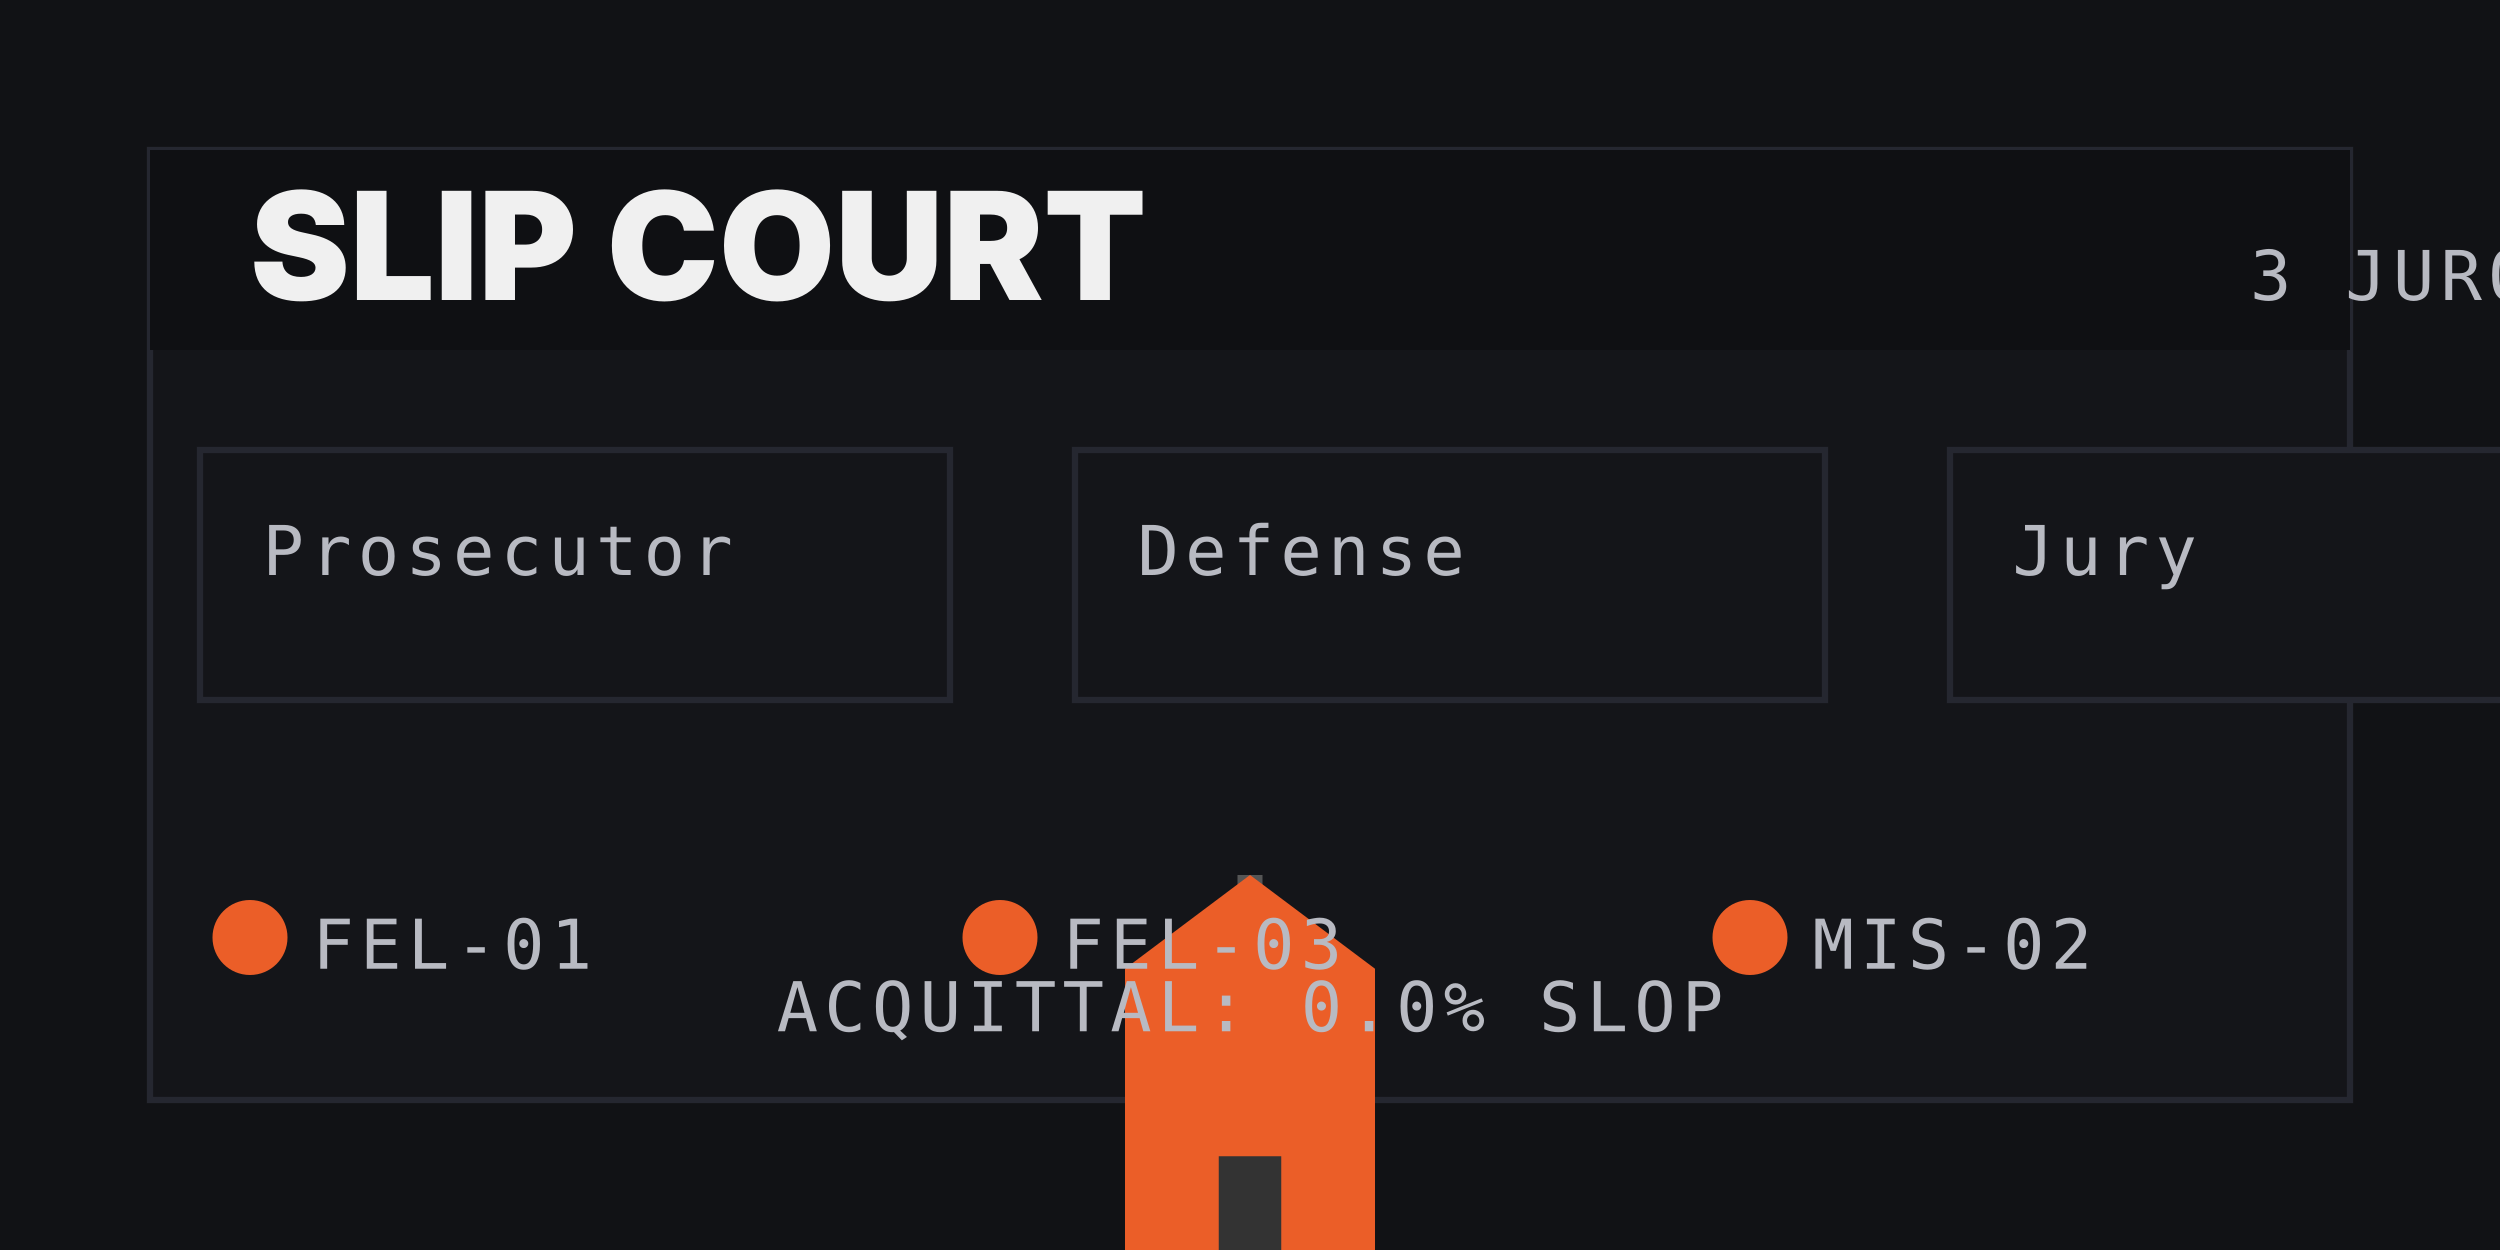
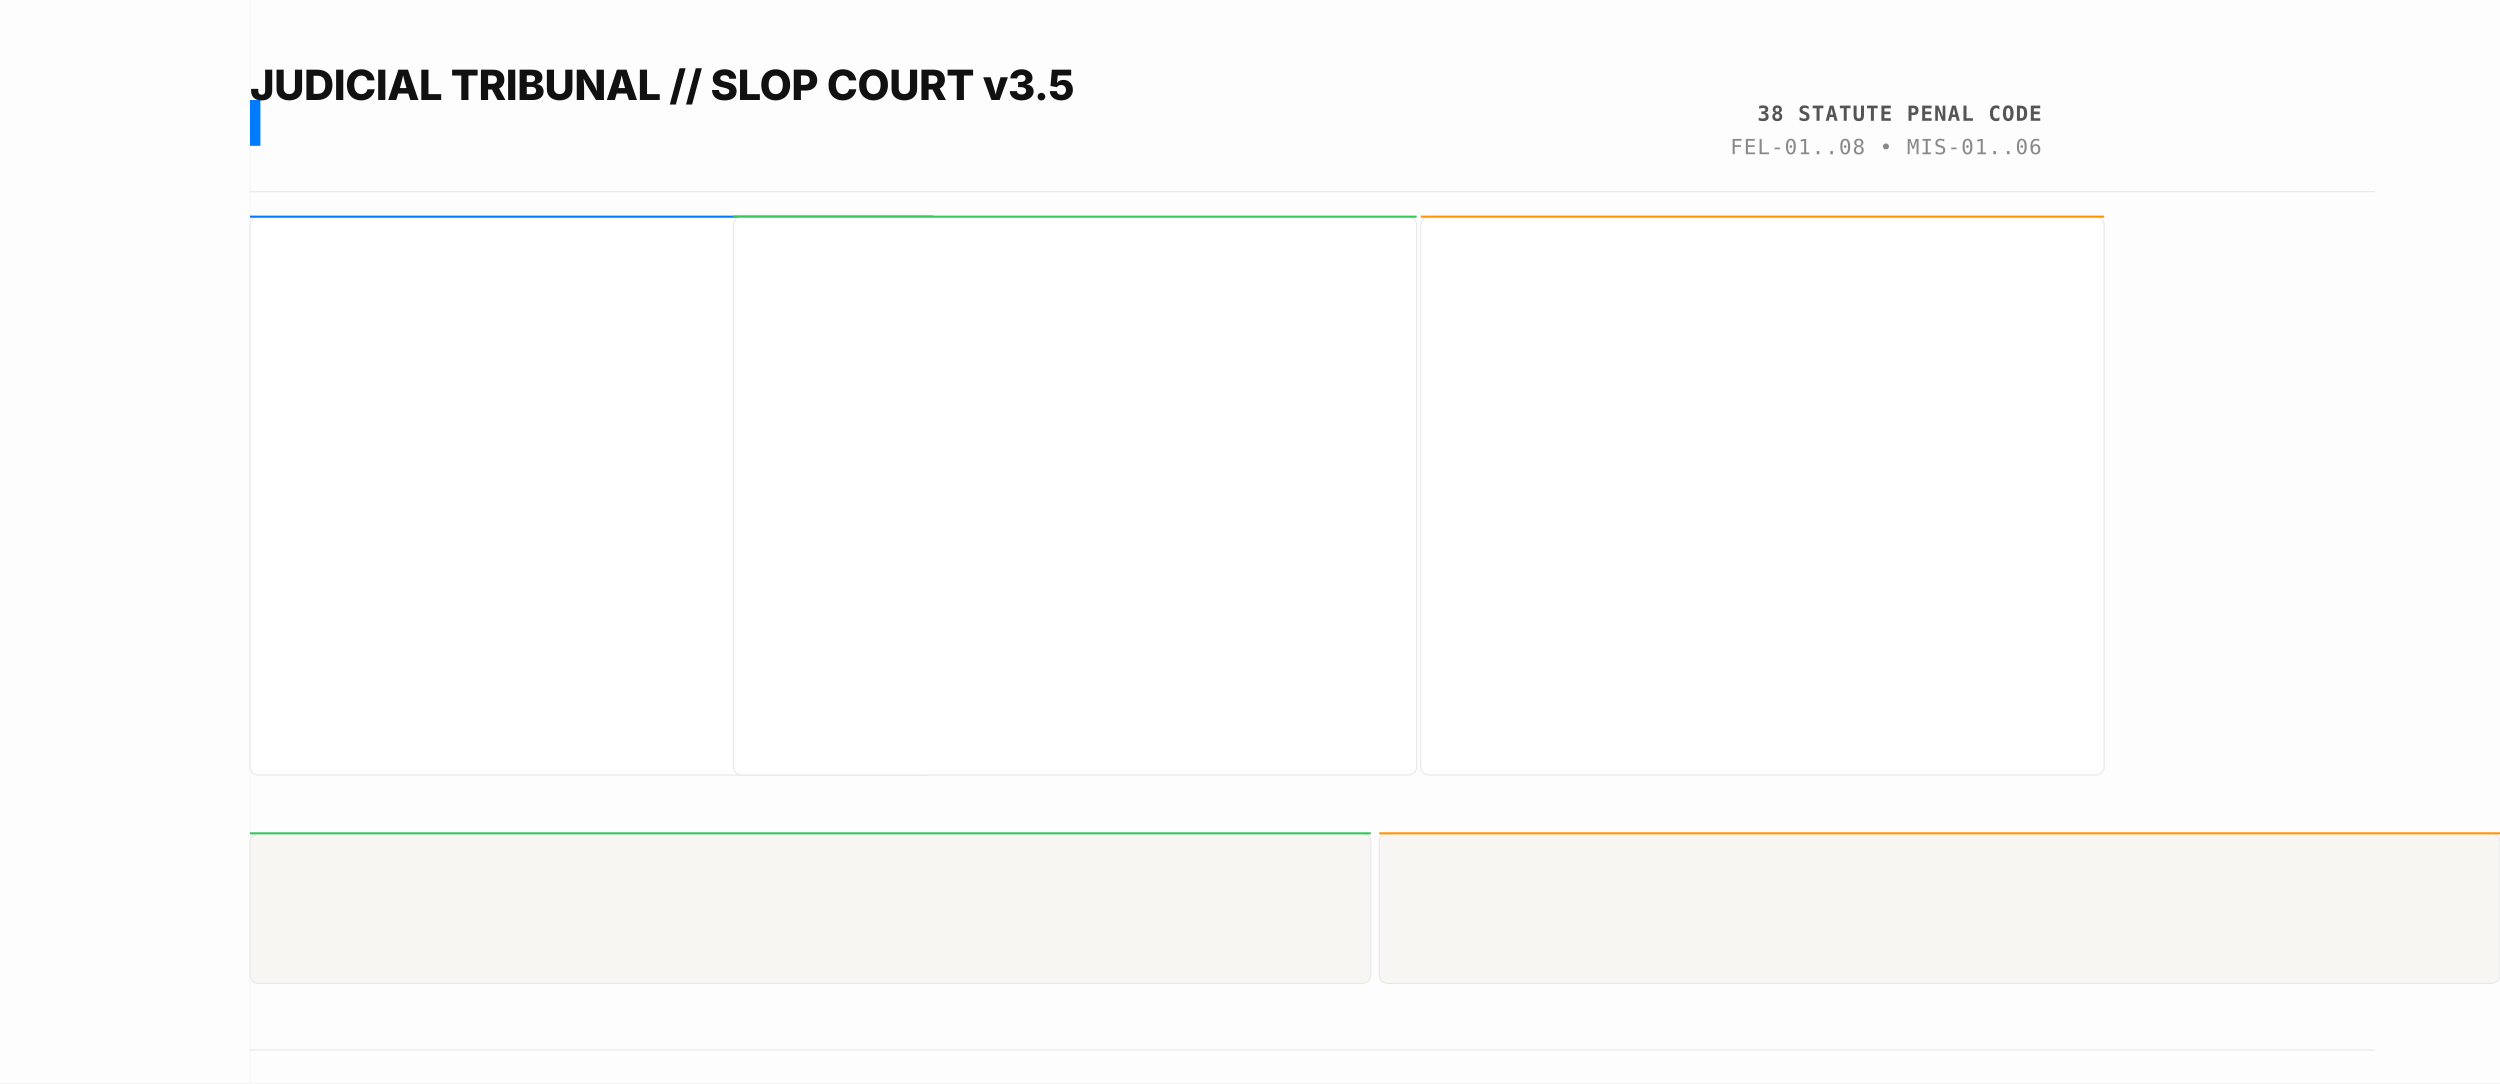
- <svg xmlns="http://www.w3.org/2000/svg" viewBox="0 0 400 200" width="400" height="200">
+ <svg xmlns="http://www.w3.org/2000/svg" viewBox="0 0 1200 520" width="100%" height="100%">
  <style>
-     .title { font-family: -apple-system, BlinkMacSystemFont, "Helvetica Neue", sans-serif; font-weight: 900; fill: #f0f0f0; font-size: 24px; }
-     .subtitle { font-family: "SF Mono", Consolas, Menlo, monospace; font-size: 11px; fill: #b8bac2; letter-spacing: 1px; }
-     .badge { font-family: var(--mono, "SF Mono", Consolas, Menlo, monospace); font-size: 10px; font-weight: 700; letter-spacing: 1px; fill: #eb5e28; }
-     .base { fill: #111215; }
-     .panel { fill: #141519; stroke: #252730; stroke-width: 1; }
-     .accent { fill: #eb5e28; }
+     .section-title { font-family: "SF Pro Display", Georgia, serif; font-weight: 800; font-size: 20px; fill: #111111; letter-spacing: -0.01em; }
+     .section-tag { font-family: "SF Mono", "Geist Mono", Consolas, monospace; font-size: 10px; font-weight: 600; letter-spacing: 0.5px; fill: #555555; }
+     .mono-meta { font-family: "SF Mono", "Geist Mono", Consolas, monospace; font-size: 10px; fill: #888888; letter-spacing: 0.5px; }
+     .mono-bold { font-family: "SF Mono", "Geist Mono", Consolas, monospace; font-size: 10px; font-weight: 600; letter-spacing: 0.5px; }
+     .verdict-title { font-family: "SF Mono", "Geist Mono", Consolas, monospace; font-size: 11px; font-weight: 800; letter-spacing: 1px; }
+     .verdict-line { font-family: -apple-system, BlinkMacSystemFont, system-ui, sans-serif; font-size: 11px; fill: #555555; }
+     .juror-title { font-family: "SF Pro Display", Georgia, serif; font-weight: 800; font-size: 14px; fill: #111111; letter-spacing: -0.01em; }
+     .juror-tag { font-family: "SF Mono", "Geist Mono", Consolas, monospace; font-size: 10px; font-weight: 600; letter-spacing: 0.5px; fill: #555555; }
+     .item-bullet { font-family: -apple-system, BlinkMacSystemFont, system-ui, sans-serif; font-weight: 500; font-size: 11px; fill: #555555; }

    /* Animation Keyframes */
-     @keyframes pulse {
-       0%, 100% { opacity: 0.7; }
-       50% { opacity: 1; }
-     }
- 
-     @keyframes slideIn {
-       from { transform: translateX(-20px); opacity: 0; }
-       to { transform: translateX(0); opacity: 1; }
-     }
- 
-     @keyframes fadeIn {
-       from { opacity: 0; }
-       to { opacity: 1; }
-     }
- 
-     @keyframes gavelSwing {
-       0%, 100% { transform: rotate(0deg); }
-       25% { transform: rotate(-15deg); }
-       75% { transform: rotate(15deg); }
-     }
+     @keyframes fadeInUp { to { opacity: 1; transform: translateY(0); } }
+     @keyframes pulseDot { 0%, 100% { transform: scale(1); opacity: 1; } 50% { transform: scale(1.2); opacity: 0.6; } }
  </style>
-   <rect width="400" height="200" class="base" />
-   <rect x="24" y="24" width="352" height="152" class="panel" />
-   <rect x="24" y="24" width="352" height="32" fill="#0f1013" />
-   <text x="40" y="48" class="title">SLIP COURT</text>
-   <text x="360" y="48" class="subtitle">3 JURORS • UNANIMOUS</text>
-   <rect x="32" y="72" width="120" height="40" class="panel" />
-   <rect x="172" y="72" width="120" height="40" class="panel" />
-   <rect x="312" y="72" width="108" height="40" class="panel" />
-   <text x="42" y="92" class="subtitle">Prosecutor</text>
-   <text x="182" y="92" class="subtitle">Defense</text>
-   <text x="322" y="92" class="subtitle">Jury</text>
-   <g id="gavel" style="transform-origin: 200px 180px; animation: gavelSwing 1.5s ease-in-out infinite;">
-     <rect x="198" y="140" width="4" height="40" fill="#555" />
-     <polygon points="200,140 180,155 180,205 220,205 220,155 200,140" class="accent" />
-     <rect x="195" y="185" width="10" height="15" fill="#333" />
+   <rect width="1200" height="520" fill="#fdfdfd" />
+   <line x1="120" y1="0" x2="120" y2="520" stroke="#e5e5e5" stroke-width="0.5" opacity="0.3" />
+   <g transform="translate(120, 48)">
+     <rect width="5" height="22" fill="#007AFF" />
+     <text x="0" y="0" class="section-title">JUDICIAL TRIBUNAL // SLOP COURT v3.5</text>
+     <text x="860" y="10" text-anchor="end" class="mono-bold" fill="#555555">38 STATUTE PENAL CODE</text>
+     <text x="860" y="26" text-anchor="end" class="mono-meta" fill="#888888">FEL-01..08 • MIS-01..06</text>
  </g>
-   <text x="200" y="165" text-anchor="middle" class="subtitle" style="animation: fadeIn 0.5s ease 0.3s forwards;">ACQUITTAL: 0.0% SLOP</text>
-   <g style="animation: slideIn 0.5s ease 0.5s forwards;">
-     <circle cx="40" cy="150" r="6" class="accent" />
-     <text x="50" y="155" class="subtitle">FEL-01</text>
-     <circle cx="160" cy="150" r="6" class="accent" />
-     <text x="170" y="155" class="subtitle">FEL-03</text>
-     <circle cx="280" cy="150" r="6" class="accent" />
-     <text x="290" y="155" class="subtitle">MIS-02</text>
+   <line x1="120" y1="92" x2="1140" y2="92" stroke="#e5e5e5" stroke-width="0.5" />
+   <g transform="translate(120, 104)">
+     <rect width="328" height="268" rx="4" fill="#ffffff" stroke="#e5e5e5" stroke-width="0.5" />
+     <line x1="0" y1="0" x2="328" y2="0" stroke="#007AFF" stroke-width="1" />
+     <g transform="translate(18, 22)" style="animation: fadeInUp 0.6s cubic-bezier(0.25, 0.1, 0.25, 1) forwards; opacity: 0">
+       <circle cx="0" cy="0" r="3" fill="#007AFF" />
+       <text x="10" y="2" class="juror-title" fill="#007AFF">JUROR 01 // STYLISTIC</text>
+       <text x="0" y="22" class="juror-tag">CRAFT &amp; TONE AUDITOR</text>
+       <line x1="0" y1="40" x2="280" y2="40" stroke="#e5e5e5" stroke-width="0.5" />
+       <g transform="translate(0, 52)">
+         <text x="0" y="0" class="item-bullet">• AI buzzword &amp; marketing cliché purge (MIS-02)</text>
+         <text x="0" y="22" class="item-bullet">• Unearned purple gradient violations (MIS-03)</text>
+         <text x="0" y="44" class="item-bullet">• Tautological syntax comment purge (MIS-01)</text>
+         <text x="0" y="66" class="item-bullet">• Truncated code stub arrest (FEL-01)</text>
+         <text x="0" y="88" class="item-bullet">• Fabricated statistics &amp; metrics (FEL-04)</text>
+       </g>
+       <line x1="0" y1="156" x2="280" y2="156" stroke="#e5e5e5" stroke-width="0.5" />
+       <text x="0" y="174" class="mono-meta">BENCH: 40% • THRESHOLD: ZERO FELONIES</text>
+     </g>
  </g>
+   <g transform="translate(352, 104)">
+     <rect width="328" height="268" rx="4" fill="#ffffff" stroke="#e5e5e5" stroke-width="0.5" />
+     <line x1="0" y1="0" x2="328" y2="0" stroke="#34C759" stroke-width="1" />
+     <g transform="translate(18, 22)" style="animation: fadeInUp 0.6s cubic-bezier(0.25, 0.1, 0.25, 1) 0.1s forwards; opacity: 0">
+       <circle cx="0" cy="0" r="3" fill="#34C759" />
+       <text x="10" y="2" class="juror-title" fill="#34C759">JUROR 02 // STRUCTURAL</text>
+       <text x="0" y="22" class="juror-tag">AST &amp; COMPLEXITY ARBITER</text>
+       <line x1="0" y1="40" x2="280" y2="40" stroke="#e5e5e5" stroke-width="0.5" />
+       <g transform="translate(0, 52)">
+         <text x="0" y="0" class="item-bullet">• Recursive AST validation</text>
+         <text x="0" y="22" class="item-bullet">• Nesting depth &gt; 5 rejection (MIS-06)</text>
+         <text x="0" y="44" class="item-bullet">• Monolithic functions &gt; 150 stmts (MIS-07)</text>
+         <text x="0" y="66" class="item-bullet">• Lazy stubbed NotImplementedError (FEL-02)</text>
+         <text x="0" y="88" class="item-bullet">• Strict type safety contracts</text>
+       </g>
+       <line x1="0" y1="156" x2="280" y2="156" stroke="#e5e5e5" stroke-width="0.5" />
+       <text x="0" y="174" class="mono-meta">BENCH: 30% • THRESHOLD: ZERO FELONIES</text>
+     </g>
+   </g>
+   <g transform="translate(682, 104)">
+     <rect width="328" height="268" rx="4" fill="#ffffff" stroke="#e5e5e5" stroke-width="0.5" />
+     <line x1="0" y1="0" x2="328" y2="0" stroke="#FF9500" stroke-width="1" />
+     <g transform="translate(18, 22)" style="animation: fadeInUp 0.6s cubic-bezier(0.25, 0.1, 0.25, 1) 0.2s forwards; opacity: 0">
+       <circle cx="0" cy="0" r="3" fill="#FF9500" />
+       <text x="10" y="2" class="juror-title">JUROR 03 // INTEGRITY</text>
+       <text x="0" y="22" class="juror-tag">SECURITY &amp; INVARIANTS</text>
+       <line x1="0" y1="40" x2="280" y2="40" stroke="#e5e5e5" stroke-width="0.5" />
+       <g transform="translate(0, 52)">
+         <text x="0" y="0" class="item-bullet">• Silent error blackhole arrest (FEL-03)</text>
+         <text x="0" y="22" class="item-bullet">• Plaintext key exposure (FEL-06)</text>
+         <text x="0" y="44" class="item-bullet">• Dangerous shell execution guard (FEL-07)</text>
+         <text x="0" y="66" class="item-bullet">• SQL injection pattern detection (FEL-08)</text>
+         <text x="0" y="88" class="item-bullet">• Subprocess exit code verification</text>
+       </g>
+       <line x1="0" y1="156" x2="280" y2="156" stroke="#e5e5e5" stroke-width="0.5" />
+       <text x="0" y="174" class="mono-meta">BENCH: 30% • THRESHOLD: ZERO FELONIES</text>
+     </g>
+   </g>
+   <g transform="translate(120, 400)">
+     <rect width="538" height="72" rx="4" fill="#f7f6f3" stroke="#e5e5e5" stroke-width="0.5" />
+     <line x1="0" y1="0" x2="538" y2="0" stroke="#34C759" stroke-width="1" />
+     <g transform="translate(18, 12)" style="animation: fadeInUp 0.6s cubic-bezier(0.25, 0.1, 0.25, 1) 0.3s forwards; opacity: 0">
+       <text x="10" y="2" class="verdict-title" fill="#34C759">RULING A: UNANIMOUS 3/3 ACQUITTAL (EXIT 0)</text>
+       <text x="0" y="20" class="verdict-line">• Zero Capital Felonies sustained</text>
+       <text x="0" y="34" class="verdict-line">• Cryptographic SHA-256 clearance generated</text>
+     </g>
+   </g>
+   <g transform="translate(662, 400)">
+     <rect width="538" height="72" rx="4" fill="#f7f6f3" stroke="#e5e5e5" stroke-width="0.5" />
+     <line x1="0" y1="0" x2="538" y2="0" stroke="#FF9500" stroke-width="1" />
+     <g transform="translate(18, 12)" style="animation: fadeInUp 0.6s cubic-bezier(0.25, 0.1, 0.25, 1) 0.3s forwards; opacity: 0">
+       <text x="10" y="2" class="verdict-title">RULING B: CONTEMPT (EXIT 1)</text>
+       <text x="0" y="20" class="verdict-line">• Capital Felony breach detected</text>
+       <text x="0" y="34" class="verdict-line">• Git Bailiff intercepts commit</text>
+     </g>
+   </g>
+   <line x1="120" y1="504" x2="1140" y2="504" stroke="#e5e5e5" stroke-width="0.5" />
</svg>
